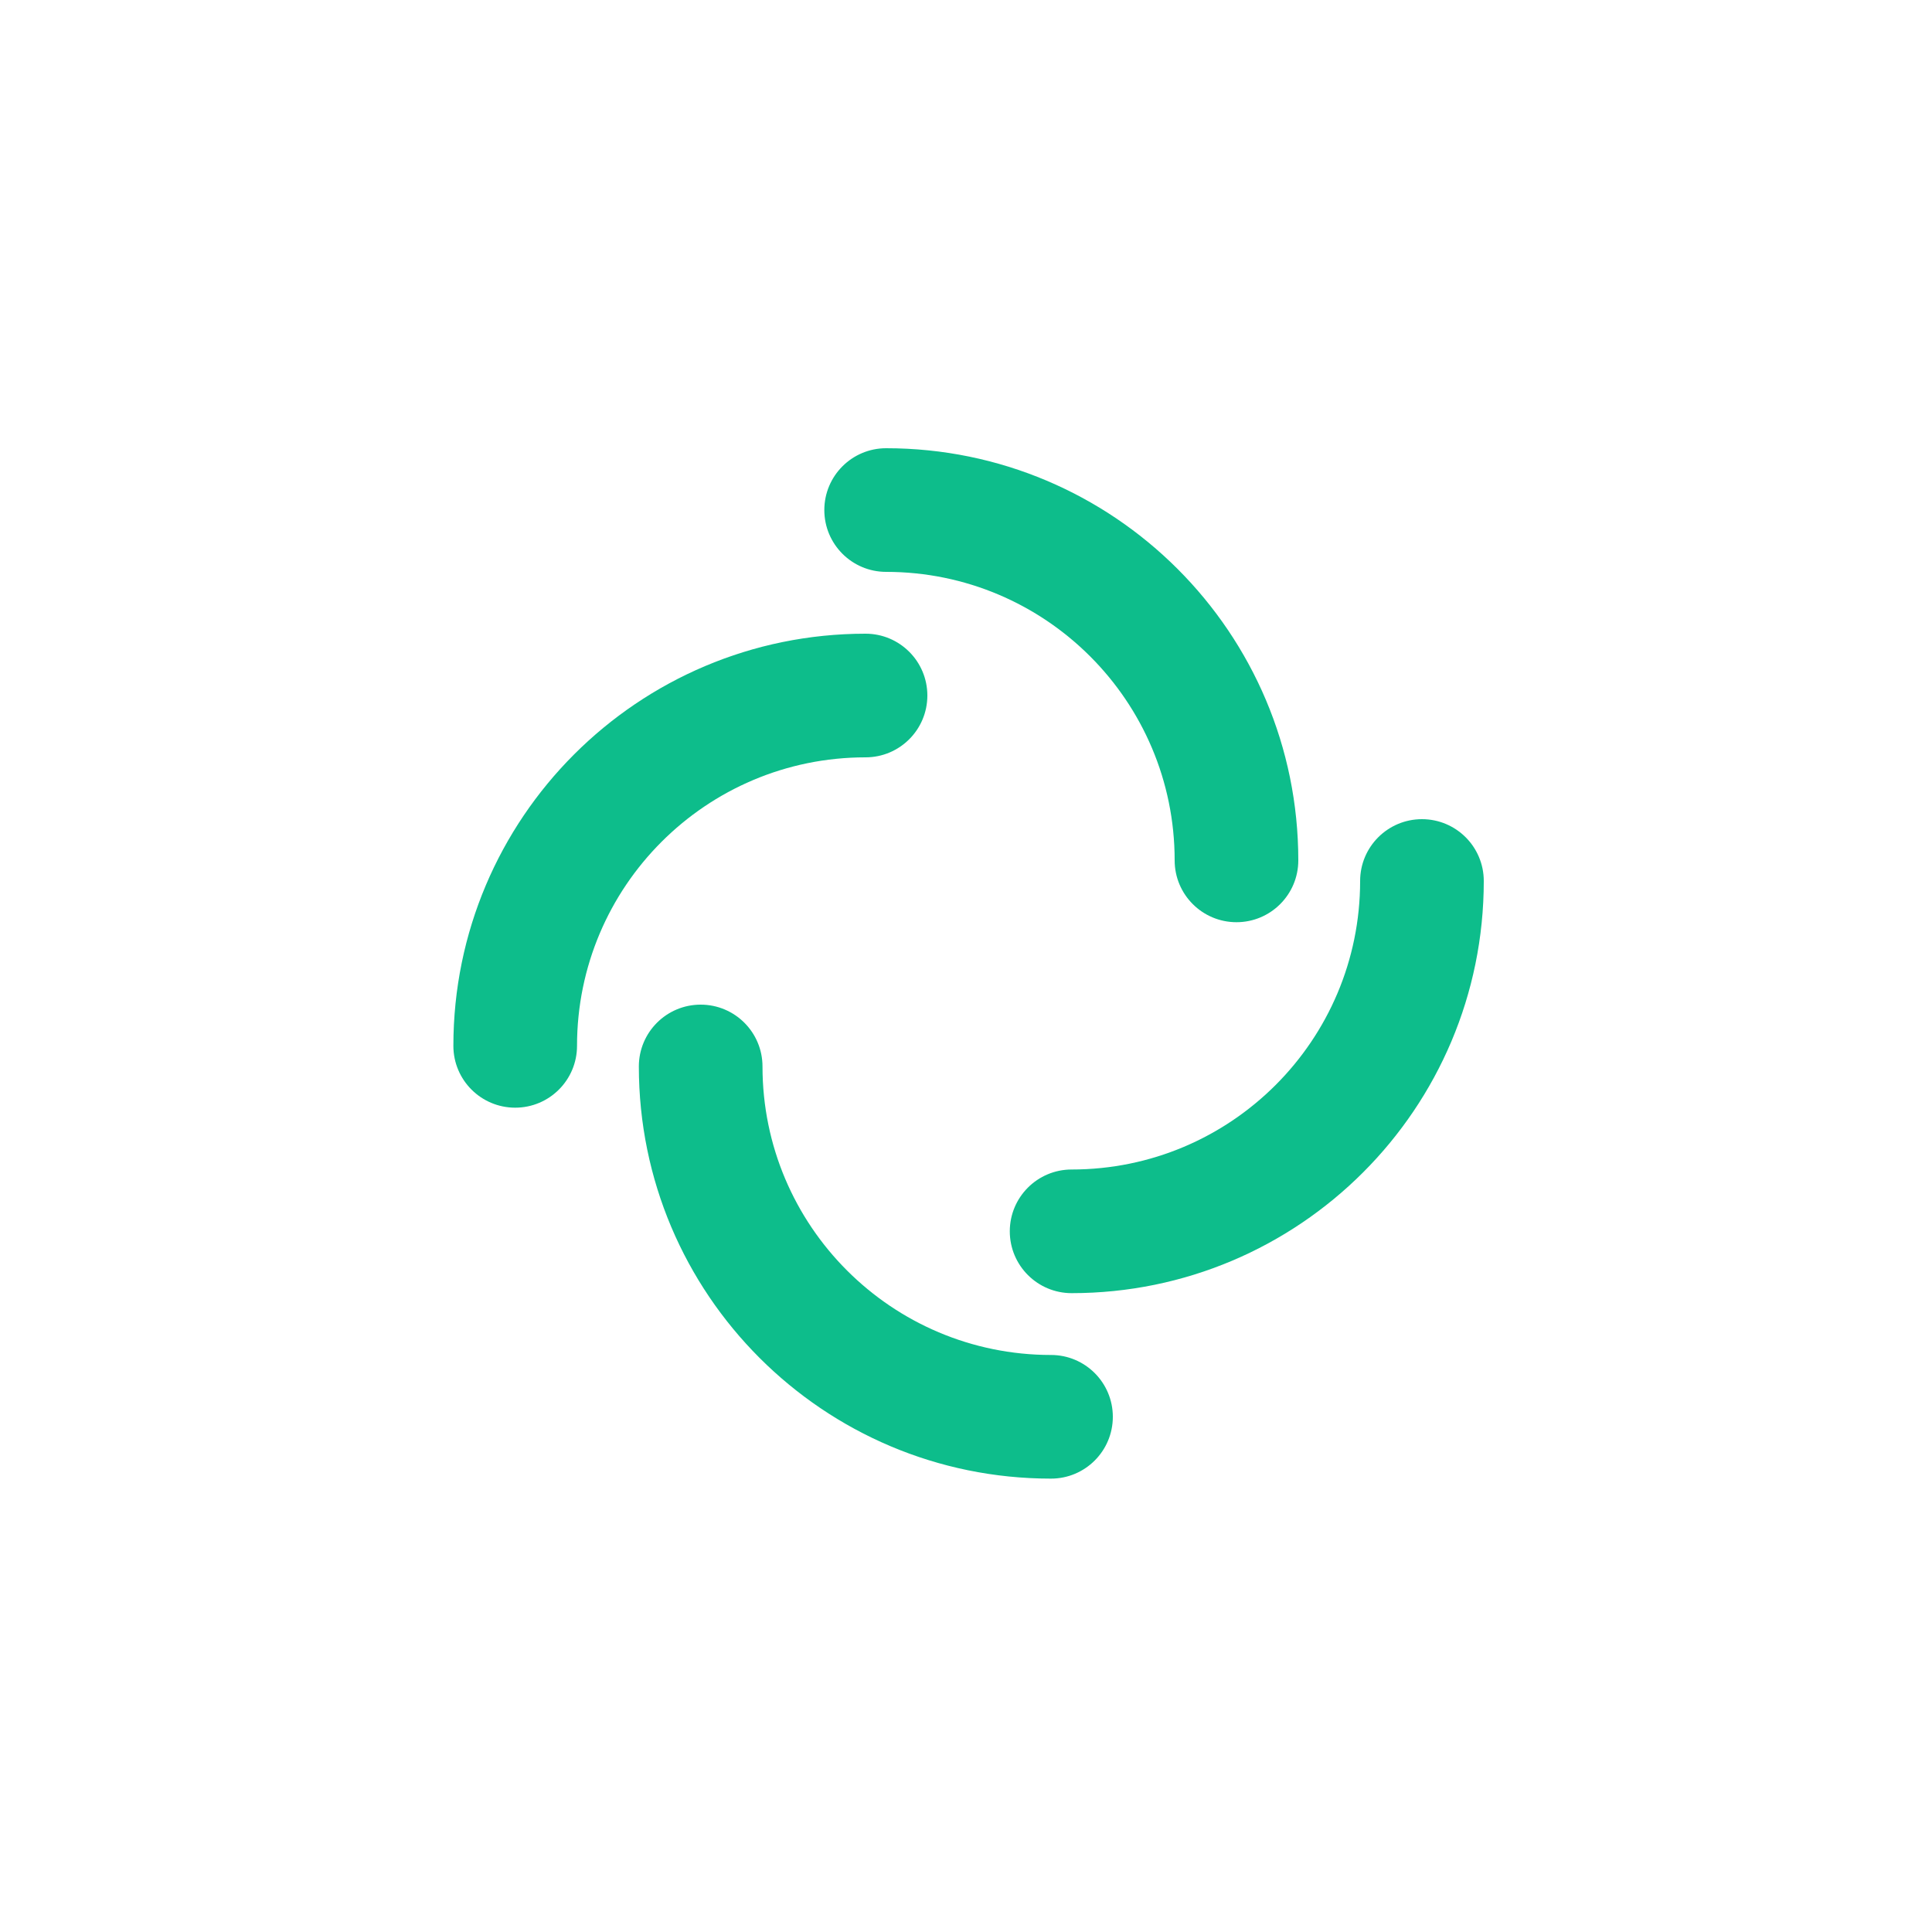
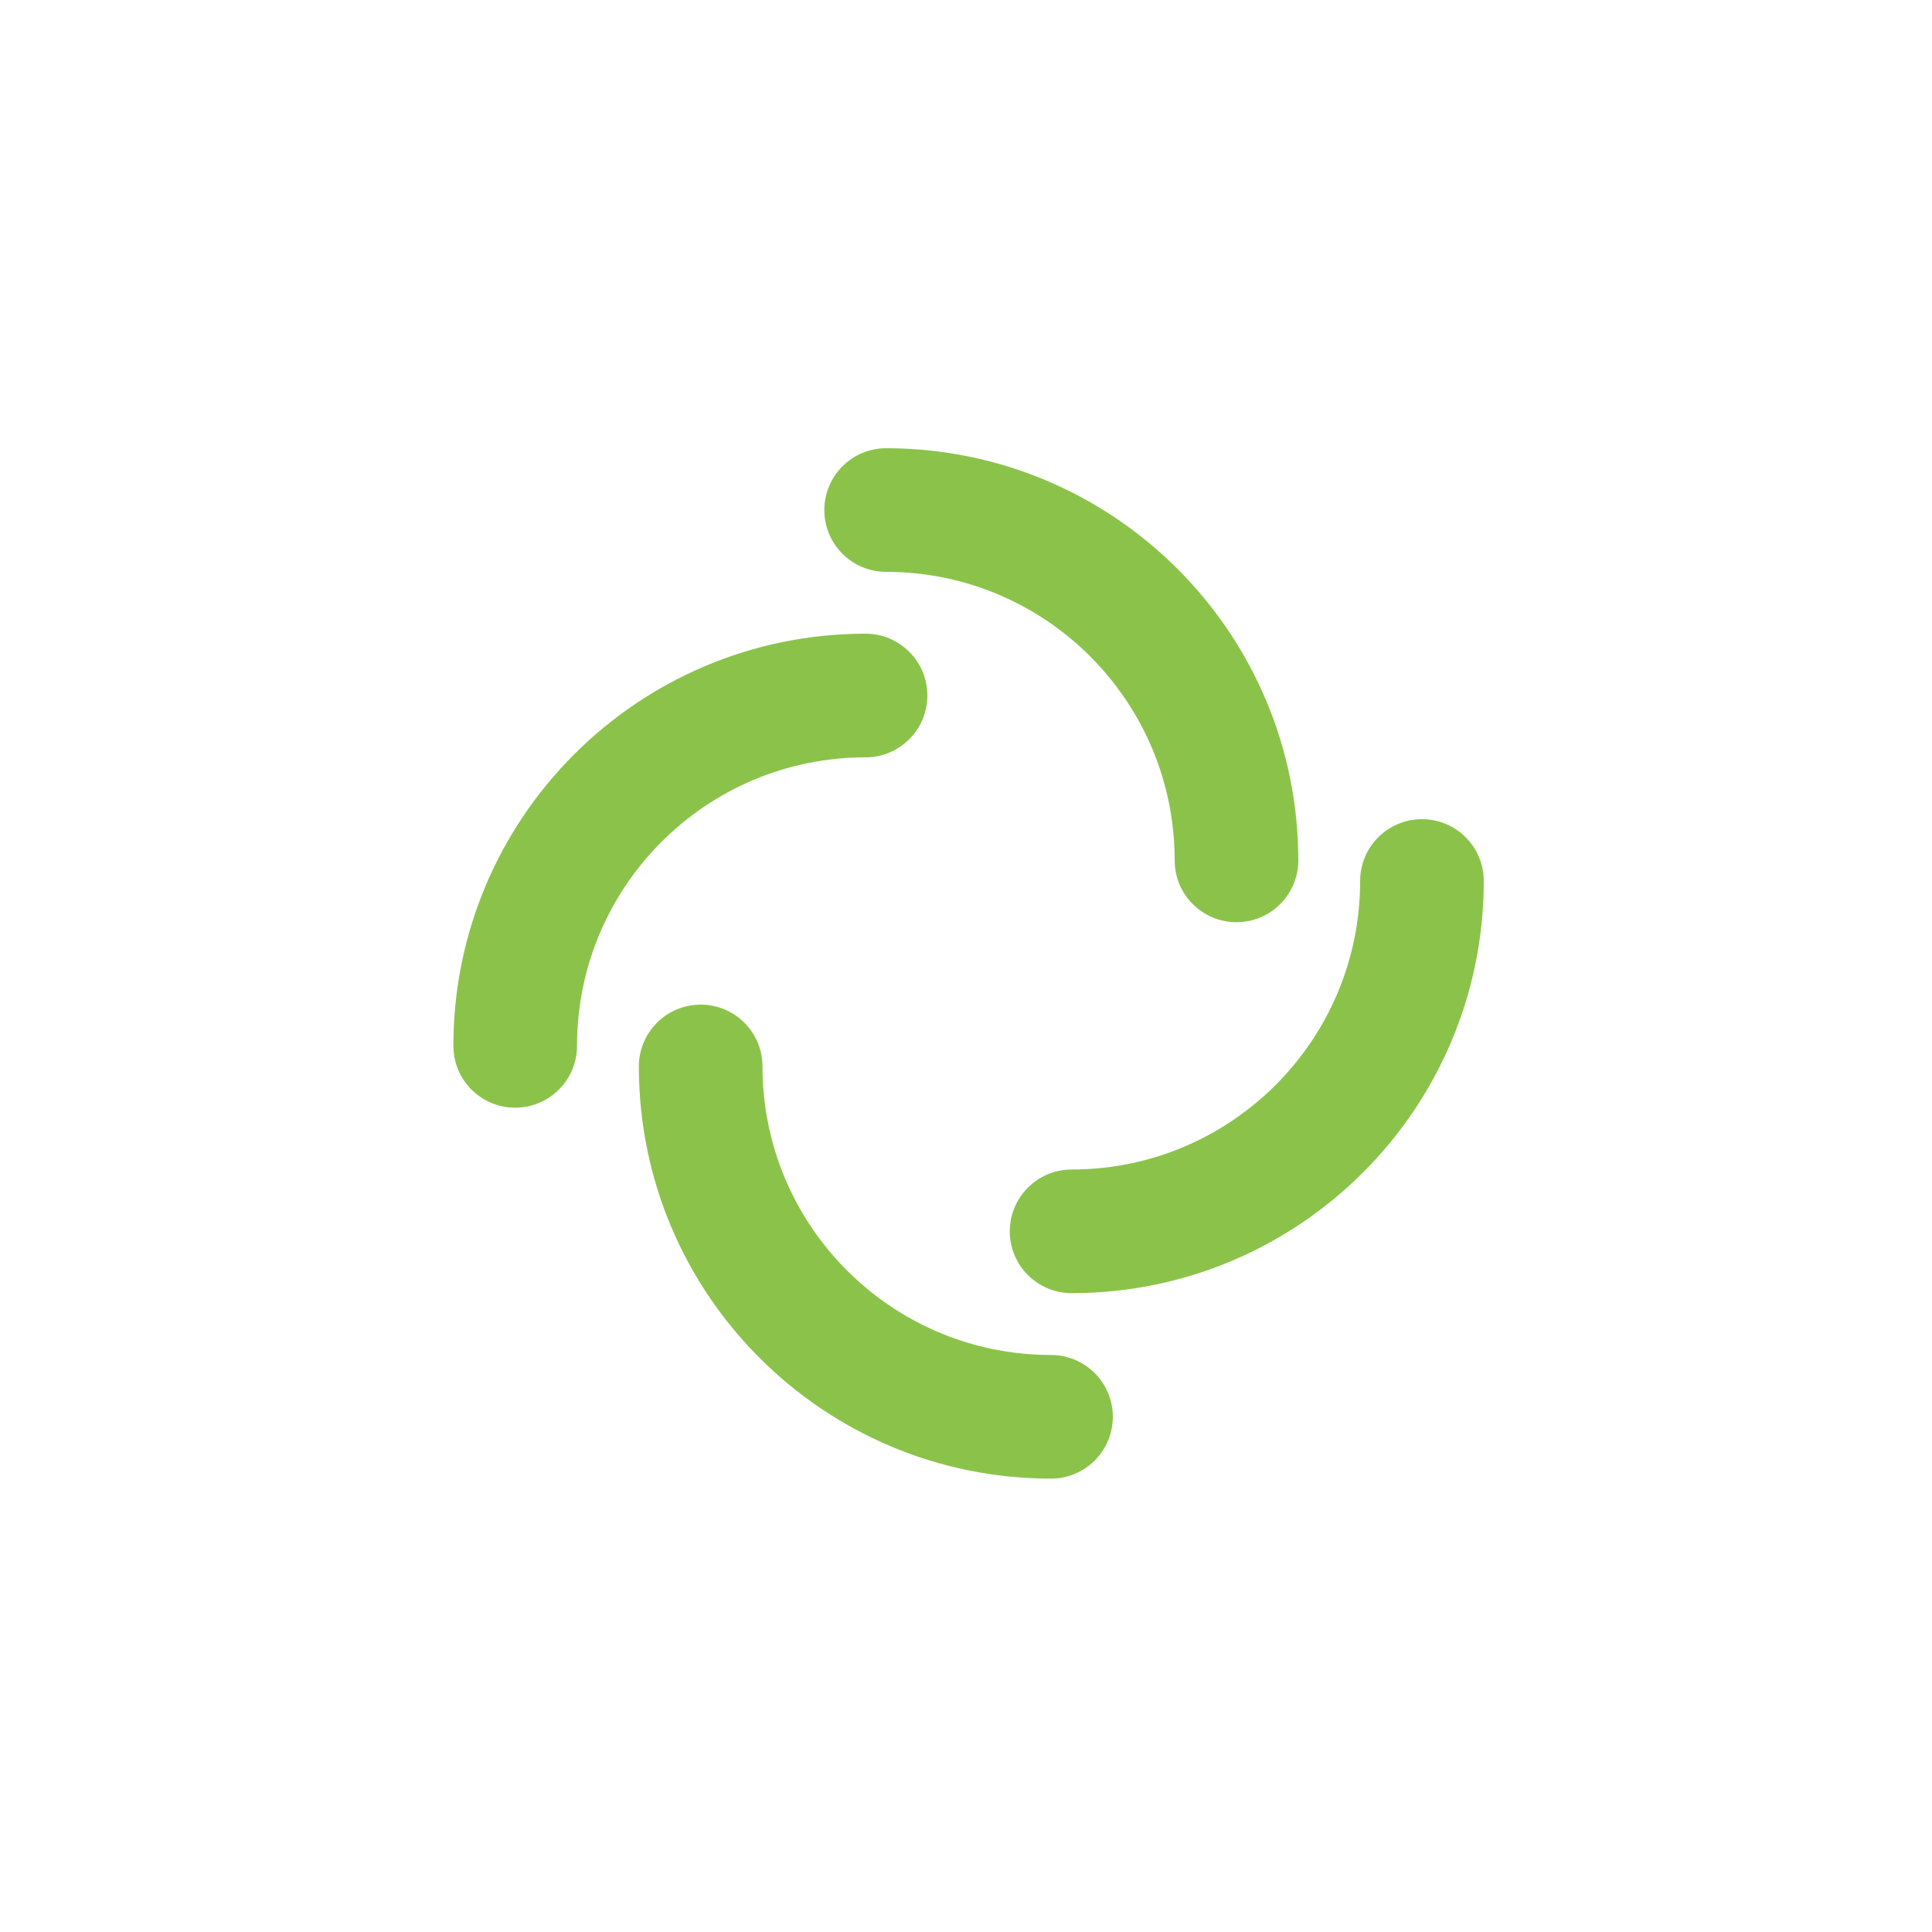
<svg xmlns="http://www.w3.org/2000/svg" preserveAspectRatio="none" viewBox="0 0 375 375" style="background-color:#FFFFFF00; overflow:visible">
  <svg x="188" y="187" width="0.01" height="0.01" style="overflow:visible" opacity="1">
    <animate attributeName="x" calcMode="spline" dur="2s" fill="freeze" keySplines="0.42 0 1 1;0 0 0.58 1" keyTimes="0;0.5;1" repeatCount="indefinite" values="188;187.75;187.5" />
    <animate attributeName="y" calcMode="spline" dur="2s" fill="freeze" keySplines="0.42 0 1 1;0 0 0.58 1" keyTimes="0;0.5;1" repeatCount="indefinite" values="187;187.25;187.5" />
    <g transform="scale(1 1)">
      <g transform="rotate(0)">
        <animateTransform attributeName="transform" calcMode="spline" dur="2" fill="freeze" keySplines="0.42 0 1 1;0 0 0.58 1" keyTimes="0;0.5;1" repeatCount="indefinite" type="rotate" values="0;180;360" />
        <svg x="-100" y="-100" width="200" height="200" style="overflow:visible" opacity="1">
          <animate attributeName="x" calcMode="spline" dur="2s" fill="freeze" keySplines="0.42 0 1 1;0 0 0.58 1" keyTimes="0;0.5;1" repeatCount="indefinite" values="-100;-117.5;-100" />
          <animate attributeName="y" calcMode="spline" dur="2s" fill="freeze" keySplines="0.42 0 1 1;0 0 0.58 1" keyTimes="0;0.5;1" repeatCount="indefinite" values="-100;-117.5;-100" />
          <animate attributeName="width" calcMode="spline" dur="2s" fill="freeze" keySplines="0.42 0 1 1;0 0 0.58 1" keyTimes="0;0.5;1" repeatCount="indefinite" values="200;235;200" />
          <animate attributeName="height" calcMode="spline" dur="2s" fill="freeze" keySplines="0.42 0 1 1;0 0 0.58 1" keyTimes="0;0.5;1" repeatCount="indefinite" values="200;235;200" />
          <g clip-path="">
            <g filter="">
              <svg x="100" y="100" width="0.01" height="0.01" style="overflow:visible" opacity="1">
                <animate attributeName="x" calcMode="spline" dur="2s" fill="freeze" keySplines="0.42 0 0.58 1;0.42 0 0.58 1" keyTimes="0;0.5;1" repeatCount="indefinite" values="100;117.5;100" />
                <animate attributeName="y" calcMode="spline" dur="2s" fill="freeze" keySplines="0.42 0 0.58 1;0.42 0 0.58 1" keyTimes="0;0.5;1" repeatCount="indefinite" values="100;117.5;100" />
                <g transform="scale(1 1)">
                  <g transform="rotate(0)">
                    <svg x="-100" y="-100" width="200" height="200" style="overflow:visible" opacity="1">
                      <animate attributeName="x" calcMode="spline" dur="2s" fill="freeze" keySplines="0.42 0 0.58 1;0.42 0 0.58 1" keyTimes="0;0.5;1" repeatCount="indefinite" values="-100;-117.5;-100" />
                      <animate attributeName="y" calcMode="spline" dur="2s" fill="freeze" keySplines="0.42 0 0.58 1;0.42 0 0.58 1" keyTimes="0;0.5;1" repeatCount="indefinite" values="-100;-117.5;-100" />
                      <animate attributeName="width" calcMode="spline" dur="2s" fill="freeze" keySplines="0.42 0 0.58 1;0.42 0 0.58 1" keyTimes="0;0.5;1" repeatCount="indefinite" values="200;235;200" />
                      <animate attributeName="height" calcMode="spline" dur="2s" fill="freeze" keySplines="0.42 0 0.58 1;0.42 0 0.58 1" keyTimes="0;0.5;1" repeatCount="indefinite" values="200;235;200" />
                      <g clip-path="">
                        <g filter="">
                          <svg x="118" y="46" width="0.01" height="0.01" style="overflow:visible" opacity="1">
                            <animate attributeName="x" calcMode="spline" dur="2s" fill="freeze" keySplines="0.42 0 0.58 1;0.42 0 0.58 1" keyTimes="0;0.5;1" repeatCount="indefinite" values="118;138.65;118" />
                            <animate attributeName="y" calcMode="spline" dur="2s" fill="freeze" keySplines="0.42 0 0.58 1;0.42 0 0.58 1" keyTimes="0;0.5;1" repeatCount="indefinite" values="46;54.05;46" />
                            <g transform="scale(1 1)">
                              <g transform="rotate(0)">
                                <svg x="-46" y="-46" width="92" height="92" style="overflow:visible" opacity="1">
                                  <animate attributeName="x" calcMode="spline" dur="2s" fill="freeze" keySplines="0.42 0 0.58 1;0.42 0 0.58 1" keyTimes="0;0.5;1" repeatCount="indefinite" values="-46;-54.05;-46" />
                                  <animate attributeName="y" calcMode="spline" dur="2s" fill="freeze" keySplines="0.42 0 0.58 1;0.42 0 0.58 1" keyTimes="0;0.5;1" repeatCount="indefinite" values="-46;-54.05;-46" />
                                  <animate attributeName="width" calcMode="spline" dur="2s" fill="freeze" keySplines="0.42 0 0.58 1;0.42 0 0.58 1" keyTimes="0;0.5;1" repeatCount="indefinite" values="92;108.1;92" />
                                  <animate attributeName="height" calcMode="spline" dur="2s" fill="freeze" keySplines="0.42 0 0.58 1;0.42 0 0.58 1" keyTimes="0;0.5;1" repeatCount="indefinite" values="92;108.1;92" />
                                  <g clip-path="">
                                    <g filter="">
-                                       <path d="M0,12c0,-6.627,5.373,-12,12,-12 44.183,0,80,35.817,80,80 0,6.627,-5.373,12,-12,12 -6.627,0,-12,-5.373,-12,-12 0,-30.928,-25.072,-56,-56,-56 -6.627,0,-12,-5.373,-12,-12zM0,12" fill="#0DBD8B" id="path" stroke="#00000000" stroke-dasharray="0" stroke-dashoffset="0" stroke-miterlimit="10" stroke-width="0">
+                                       <path d="M0,12c0,-6.627,5.373,-12,12,-12 44.183,0,80,35.817,80,80 0,6.627,-5.373,12,-12,12 -6.627,0,-12,-5.373,-12,-12 0,-30.928,-25.072,-56,-56,-56 -6.627,0,-12,-5.373,-12,-12zM0,12" fill="#8BC34A" id="path" stroke="#00000000" stroke-dasharray="0" stroke-dashoffset="0" stroke-miterlimit="10" stroke-width="0">
                                        <animate attributeName="d" calcMode="spline" dur="2s" fill="freeze" href="#path" keySplines="0.42 0 0.58 1;0.42 0 0.58 1" keyTimes="0;0.5;1" repeatCount="indefinite" values="M0,12c0,-6.627,5.373,-12,12,-12 44.183,0,80,35.817,80,80 0,6.627,-5.373,12,-12,12 -6.627,0,-12,-5.373,-12,-12 0,-30.928,-25.072,-56,-56,-56 -6.627,0,-12,-5.373,-12,-12zM0,12;M0,14.1c0,-7.787,6.313,-14.1,14.1,-14.1 51.915,0,94,42.085,94,94 0,7.787,-6.313,14.1,-14.1,14.1 -7.787,0,-14.1,-6.313,-14.1,-14.1 0,-36.34,-29.46,-65.8,-65.8,-65.8 -7.787,0,-14.1,-6.313,-14.1,-14.1zM0,14.1;M0,12c0,-6.627,5.373,-12,12,-12 44.183,0,80,35.817,80,80 0,6.627,-5.373,12,-12,12 -6.627,0,-12,-5.373,-12,-12 0,-30.928,-25.072,-56,-56,-56 -6.627,0,-12,-5.373,-12,-12zM0,12" />
                                      </path>
                                    </g>
                                  </g>
                                </svg>
                              </g>
                            </g>
                          </svg>
                          <svg x="82" y="154" width="0.01" height="0.01" style="overflow:visible" opacity="1">
                            <animate attributeName="x" calcMode="spline" dur="2s" fill="freeze" keySplines="0.42 0 0.58 1;0.42 0 0.58 1" keyTimes="0;0.5;1" repeatCount="indefinite" values="82;96.35;82" />
                            <animate attributeName="y" calcMode="spline" dur="2s" fill="freeze" keySplines="0.42 0 0.58 1;0.42 0 0.58 1" keyTimes="0;0.5;1" repeatCount="indefinite" values="154;180.95;154" />
                            <g transform="scale(1 1)">
                              <g transform="rotate(0)">
                                <svg x="-46" y="-46" width="92" height="92" style="overflow:visible" opacity="1">
                                  <animate attributeName="x" calcMode="spline" dur="2s" fill="freeze" keySplines="0.42 0 0.58 1;0.42 0 0.58 1" keyTimes="0;0.5;1" repeatCount="indefinite" values="-46;-54.05;-46" />
                                  <animate attributeName="y" calcMode="spline" dur="2s" fill="freeze" keySplines="0.42 0 0.58 1;0.42 0 0.58 1" keyTimes="0;0.5;1" repeatCount="indefinite" values="-46;-54.05;-46" />
                                  <animate attributeName="width" calcMode="spline" dur="2s" fill="freeze" keySplines="0.42 0 0.58 1;0.42 0 0.58 1" keyTimes="0;0.5;1" repeatCount="indefinite" values="92;108.1;92" />
                                  <animate attributeName="height" calcMode="spline" dur="2s" fill="freeze" keySplines="0.42 0 0.58 1;0.42 0 0.58 1" keyTimes="0;0.5;1" repeatCount="indefinite" values="92;108.1;92" />
                                  <g clip-path="">
                                    <g filter="">
-                                       <path d="M92,80c0,6.627,-5.373,12,-12,12 -44.183,0,-80,-35.817,-80,-80 0,-6.627,5.373,-12,12,-12 6.627,0,12,5.373,12,12 0,30.928,25.072,56,56,56 6.627,0,12,5.373,12,12zM92,80" fill="#0DBD8B" id="path_1" stroke="#00000000" stroke-dasharray="0" stroke-dashoffset="0" stroke-miterlimit="10" stroke-width="0">
+                                       <path d="M92,80c0,6.627,-5.373,12,-12,12 -44.183,0,-80,-35.817,-80,-80 0,-6.627,5.373,-12,12,-12 6.627,0,12,5.373,12,12 0,30.928,25.072,56,56,56 6.627,0,12,5.373,12,12zM92,80" fill="#8BC34A" id="path_1" stroke="#00000000" stroke-dasharray="0" stroke-dashoffset="0" stroke-miterlimit="10" stroke-width="0">
                                        <animate attributeName="d" calcMode="spline" dur="2s" fill="freeze" href="#path_1" keySplines="0.42 0 0.58 1;0.42 0 0.58 1" keyTimes="0;0.5;1" repeatCount="indefinite" values="M92,80c0,6.627,-5.373,12,-12,12 -44.183,0,-80,-35.817,-80,-80 0,-6.627,5.373,-12,12,-12 6.627,0,12,5.373,12,12 0,30.928,25.072,56,56,56 6.627,0,12,5.373,12,12zM92,80;M108.1,94c0,7.787,-6.313,14.1,-14.1,14.1 -51.915,0,-94,-42.085,-94,-94 0,-7.787,6.313,-14.1,14.1,-14.1 7.787,0,14.1,6.313,14.1,14.1 0,36.34,29.46,65.8,65.8,65.8 7.787,0,14.1,6.313,14.1,14.1zM108.1,94;M92,80c0,6.627,-5.373,12,-12,12 -44.183,0,-80,-35.817,-80,-80 0,-6.627,5.373,-12,12,-12 6.627,0,12,5.373,12,12 0,30.928,25.072,56,56,56 6.627,0,12,5.373,12,12zM92,80" />
                                      </path>
                                    </g>
                                  </g>
                                </svg>
                              </g>
                            </g>
                          </svg>
                          <svg x="46" y="82" width="0.01" height="0.01" style="overflow:visible" opacity="1">
                            <animate attributeName="x" calcMode="spline" dur="2s" fill="freeze" keySplines="0.42 0 0.58 1;0.42 0 0.58 1" keyTimes="0;0.5;1" repeatCount="indefinite" values="46;54.05;46" />
                            <animate attributeName="y" calcMode="spline" dur="2s" fill="freeze" keySplines="0.42 0 0.58 1;0.42 0 0.58 1" keyTimes="0;0.5;1" repeatCount="indefinite" values="82;96.35;82" />
                            <g transform="scale(1 1)">
                              <g transform="rotate(0)">
                                <svg x="-46" y="-46" width="92" height="92" style="overflow:visible" opacity="1">
                                  <animate attributeName="x" calcMode="spline" dur="2s" fill="freeze" keySplines="0.42 0 0.58 1;0.42 0 0.58 1" keyTimes="0;0.5;1" repeatCount="indefinite" values="-46;-54.05;-46" />
                                  <animate attributeName="y" calcMode="spline" dur="2s" fill="freeze" keySplines="0.42 0 0.58 1;0.42 0 0.58 1" keyTimes="0;0.5;1" repeatCount="indefinite" values="-46;-54.05;-46" />
                                  <animate attributeName="width" calcMode="spline" dur="2s" fill="freeze" keySplines="0.42 0 0.58 1;0.42 0 0.58 1" keyTimes="0;0.5;1" repeatCount="indefinite" values="92;108.1;92" />
                                  <animate attributeName="height" calcMode="spline" dur="2s" fill="freeze" keySplines="0.42 0 0.58 1;0.42 0 0.58 1" keyTimes="0;0.5;1" repeatCount="indefinite" values="92;108.1;92" />
                                  <g clip-path="">
                                    <g filter="">
-                                       <path d="M12,92c-6.627,0,-12,-5.373,-12,-12 0,-44.183,35.817,-80,80,-80 6.627,0,12,5.373,12,12 0,6.627,-5.373,12,-12,12 -30.928,0,-56,25.072,-56,56 0,6.627,-5.373,12,-12,12zM12,92" fill="#0DBD8B" id="path_2" stroke="#00000000" stroke-dasharray="0" stroke-dashoffset="0" stroke-miterlimit="10" stroke-width="0">
+                                       <path d="M12,92c-6.627,0,-12,-5.373,-12,-12 0,-44.183,35.817,-80,80,-80 6.627,0,12,5.373,12,12 0,6.627,-5.373,12,-12,12 -30.928,0,-56,25.072,-56,56 0,6.627,-5.373,12,-12,12zM12,92" fill="#8BC34A" id="path_2" stroke="#00000000" stroke-dasharray="0" stroke-dashoffset="0" stroke-miterlimit="10" stroke-width="0">
                                        <animate attributeName="d" calcMode="spline" dur="2s" fill="freeze" href="#path_2" keySplines="0.42 0 0.58 1;0.42 0 0.58 1" keyTimes="0;0.5;1" repeatCount="indefinite" values="M12,92c-6.627,0,-12,-5.373,-12,-12 0,-44.183,35.817,-80,80,-80 6.627,0,12,5.373,12,12 0,6.627,-5.373,12,-12,12 -30.928,0,-56,25.072,-56,56 0,6.627,-5.373,12,-12,12zM12,92;M14.1,108.1c-7.787,0,-14.1,-6.313,-14.1,-14.1 0,-51.915,42.085,-94,94,-94 7.787,0,14.1,6.313,14.1,14.1 0,7.787,-6.313,14.1,-14.1,14.1 -36.34,0,-65.8,29.46,-65.8,65.8 0,7.787,-6.313,14.1,-14.1,14.1zM14.1,108.1;M12,92c-6.627,0,-12,-5.373,-12,-12 0,-44.183,35.817,-80,80,-80 6.627,0,12,5.373,12,12 0,6.627,-5.373,12,-12,12 -30.928,0,-56,25.072,-56,56 0,6.627,-5.373,12,-12,12zM12,92" />
                                      </path>
                                    </g>
                                  </g>
                                </svg>
                              </g>
                            </g>
                          </svg>
                          <svg x="154" y="118" width="0.01" height="0.01" style="overflow:visible" opacity="1">
                            <animate attributeName="x" calcMode="spline" dur="2s" fill="freeze" keySplines="0.42 0 0.58 1;0.42 0 0.58 1" keyTimes="0;0.5;1" repeatCount="indefinite" values="154;180.95;154" />
                            <animate attributeName="y" calcMode="spline" dur="2s" fill="freeze" keySplines="0.42 0 0.58 1;0.42 0 0.58 1" keyTimes="0;0.5;1" repeatCount="indefinite" values="118;138.65;118" />
                            <g transform="scale(1 1)">
                              <g transform="rotate(0)">
                                <svg x="-46" y="-46" width="92" height="92" style="overflow:visible" opacity="1">
                                  <animate attributeName="x" calcMode="spline" dur="2s" fill="freeze" keySplines="0.42 0 0.58 1;0.42 0 0.58 1" keyTimes="0;0.5;1" repeatCount="indefinite" values="-46;-54.05;-46" />
                                  <animate attributeName="y" calcMode="spline" dur="2s" fill="freeze" keySplines="0.42 0 0.58 1;0.42 0 0.58 1" keyTimes="0;0.5;1" repeatCount="indefinite" values="-46;-54.05;-46" />
                                  <animate attributeName="width" calcMode="spline" dur="2s" fill="freeze" keySplines="0.42 0 0.58 1;0.42 0 0.58 1" keyTimes="0;0.5;1" repeatCount="indefinite" values="92;108.1;92" />
                                  <animate attributeName="height" calcMode="spline" dur="2s" fill="freeze" keySplines="0.42 0 0.58 1;0.42 0 0.58 1" keyTimes="0;0.5;1" repeatCount="indefinite" values="92;108.1;92" />
                                  <g clip-path="">
                                    <g filter="">
-                                       <path d="M80,0c6.627,0,12,5.373,12,12 0,44.183,-35.817,80,-80,80 -6.627,0,-12,-5.373,-12,-12 0,-6.627,5.373,-12,12,-12 30.928,0,56,-25.072,56,-56 0,-6.627,5.373,-12,12,-12zM80,0" fill="#0DBD8B" id="path_3" stroke="#00000000" stroke-dasharray="0" stroke-dashoffset="0" stroke-miterlimit="10" stroke-width="0">
+                                       <path d="M80,0c6.627,0,12,5.373,12,12 0,44.183,-35.817,80,-80,80 -6.627,0,-12,-5.373,-12,-12 0,-6.627,5.373,-12,12,-12 30.928,0,56,-25.072,56,-56 0,-6.627,5.373,-12,12,-12zM80,0" fill="#8BC34A" id="path_3" stroke="#00000000" stroke-dasharray="0" stroke-dashoffset="0" stroke-miterlimit="10" stroke-width="0">
                                        <animate attributeName="d" calcMode="spline" dur="2s" fill="freeze" href="#path_3" keySplines="0.42 0 0.58 1;0.42 0 0.58 1" keyTimes="0;0.5;1" repeatCount="indefinite" values="M80,0c6.627,0,12,5.373,12,12 0,44.183,-35.817,80,-80,80 -6.627,0,-12,-5.373,-12,-12 0,-6.627,5.373,-12,12,-12 30.928,0,56,-25.072,56,-56 0,-6.627,5.373,-12,12,-12zM80,0;M94,0c7.787,0,14.1,6.313,14.1,14.1 0,51.915,-42.085,94,-94,94 -7.787,0,-14.1,-6.313,-14.1,-14.1 0,-7.787,6.313,-14.1,14.1,-14.1 36.34,0,65.8,-29.46,65.8,-65.8 0,-7.787,6.313,-14.1,14.1,-14.1zM94,0;M80,0c6.627,0,12,5.373,12,12 0,44.183,-35.817,80,-80,80 -6.627,0,-12,-5.373,-12,-12 0,-6.627,5.373,-12,12,-12 30.928,0,56,-25.072,56,-56 0,-6.627,5.373,-12,12,-12zM80,0" />
                                      </path>
                                    </g>
                                  </g>
                                </svg>
                              </g>
                            </g>
                          </svg>
                        </g>
                      </g>
                    </svg>
                  </g>
                </g>
              </svg>
            </g>
          </g>
        </svg>
      </g>
    </g>
  </svg>
</svg>
